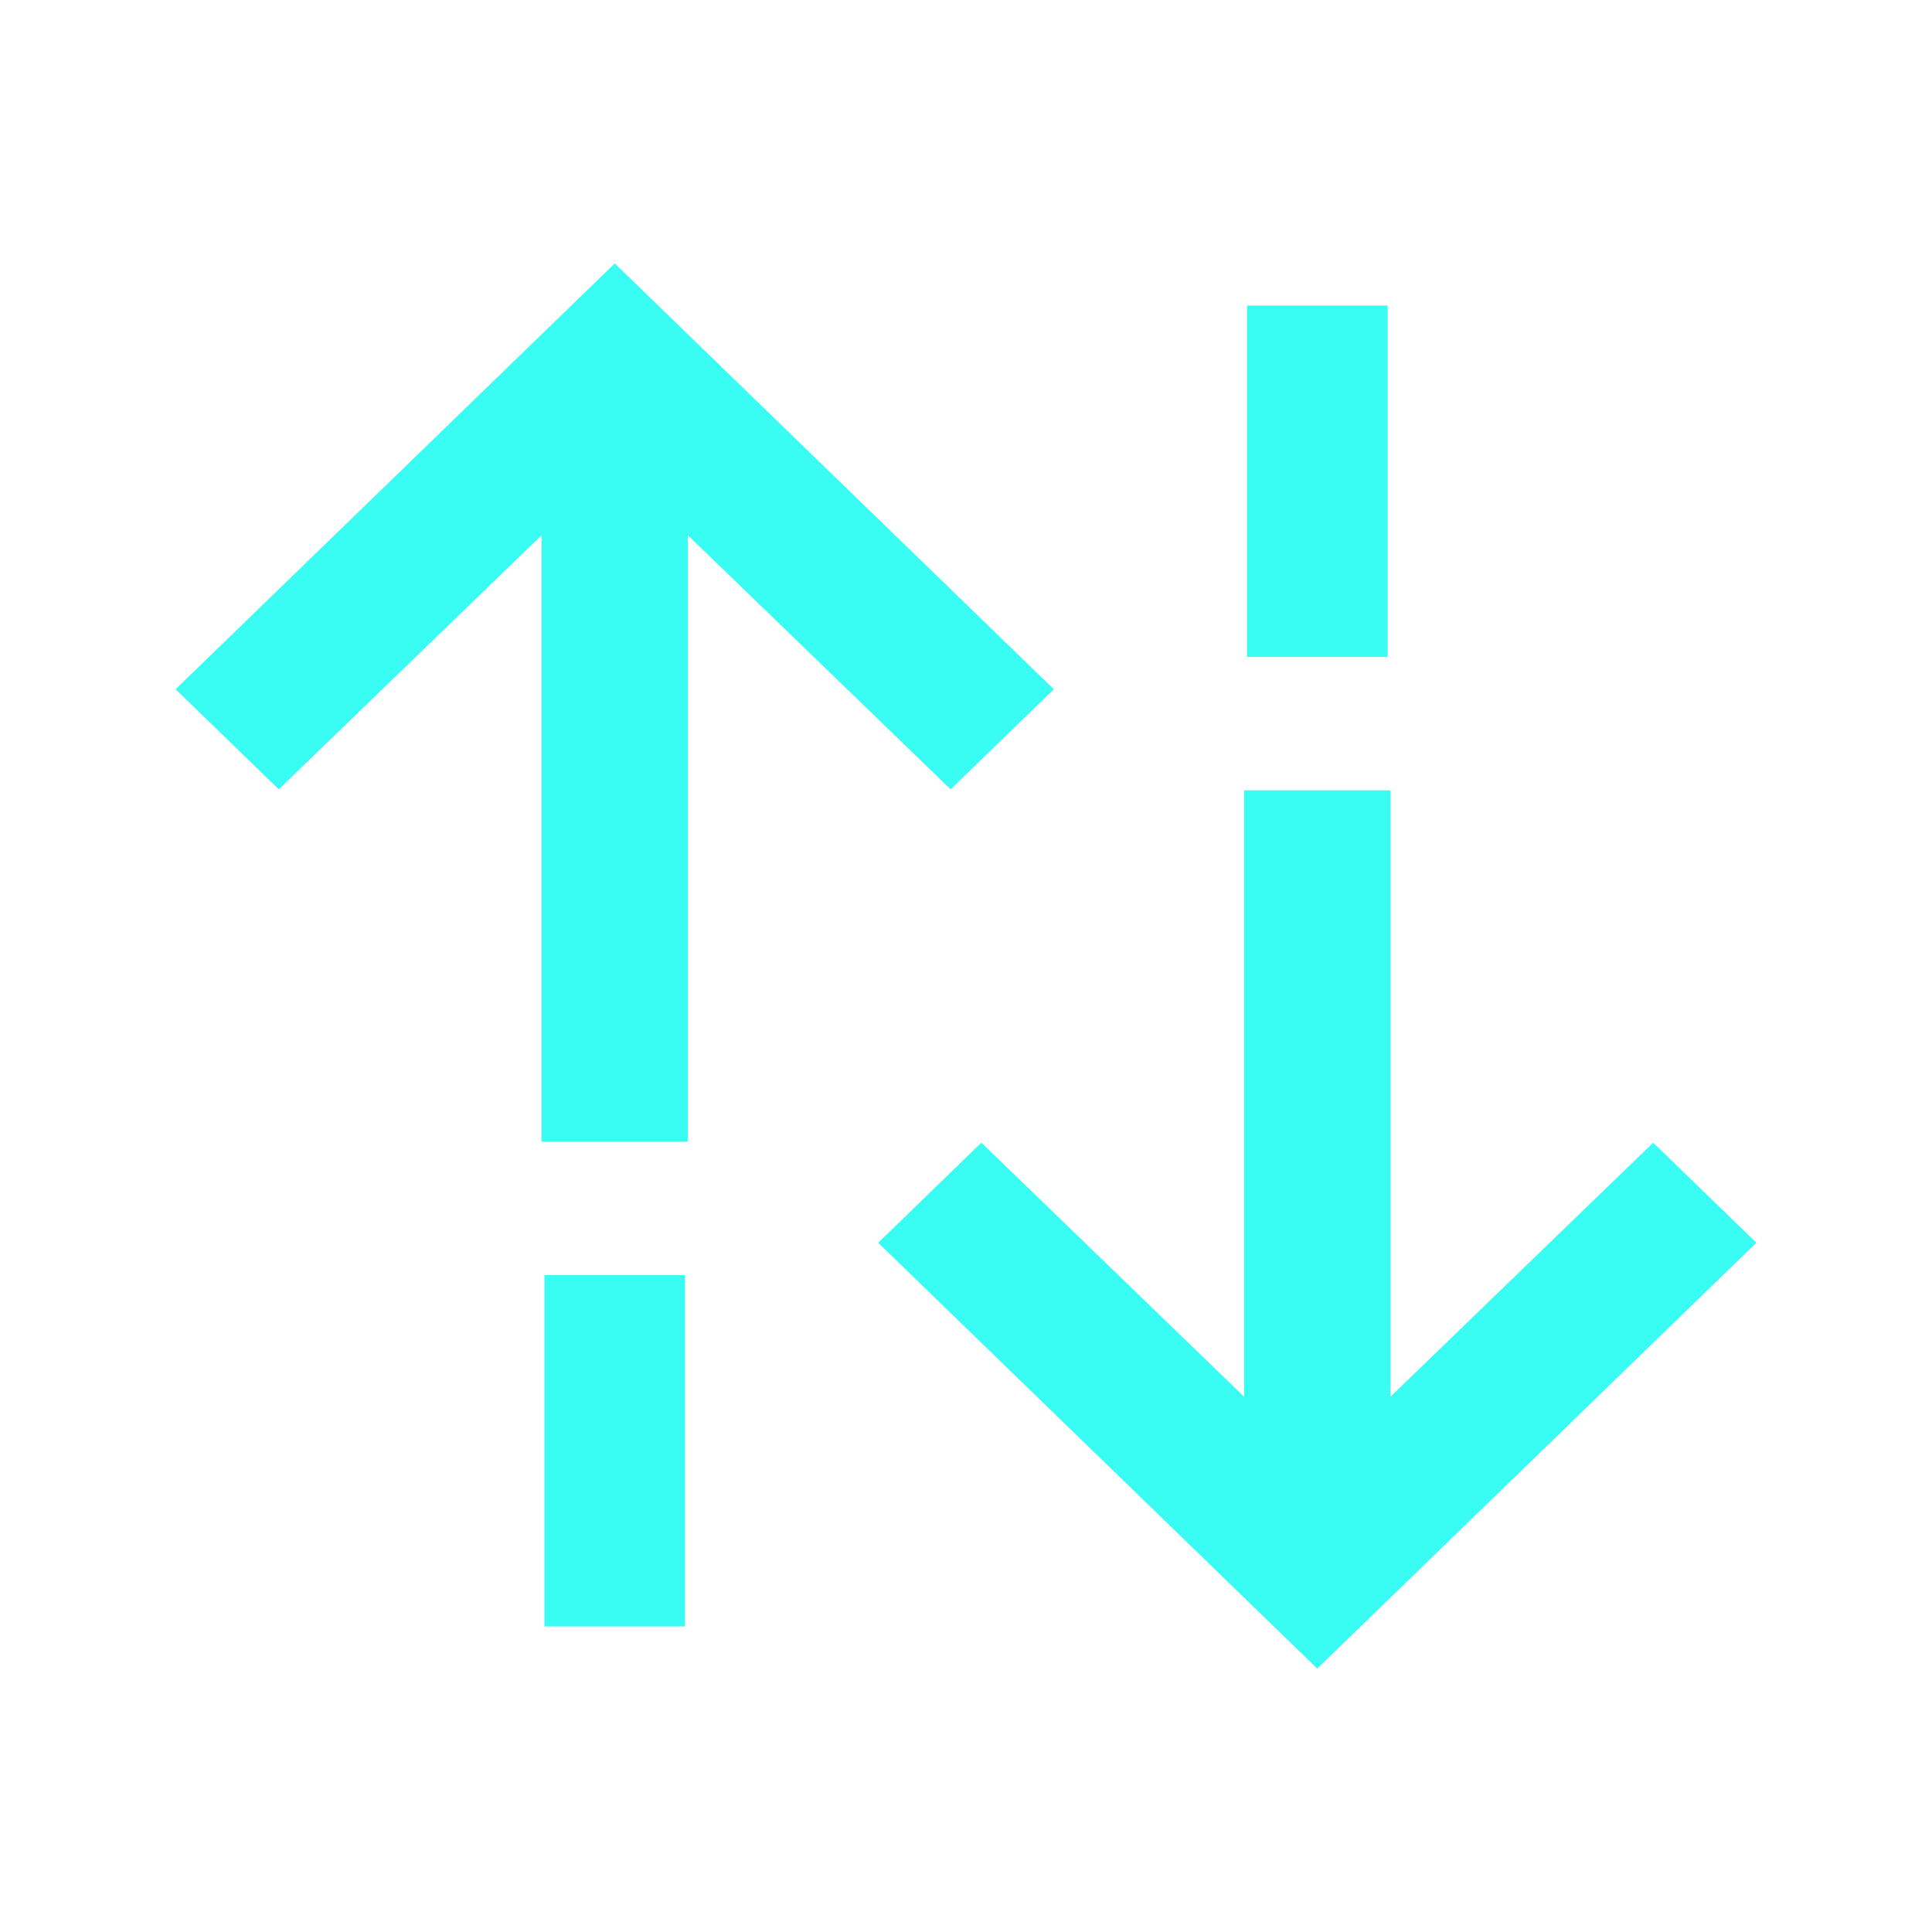
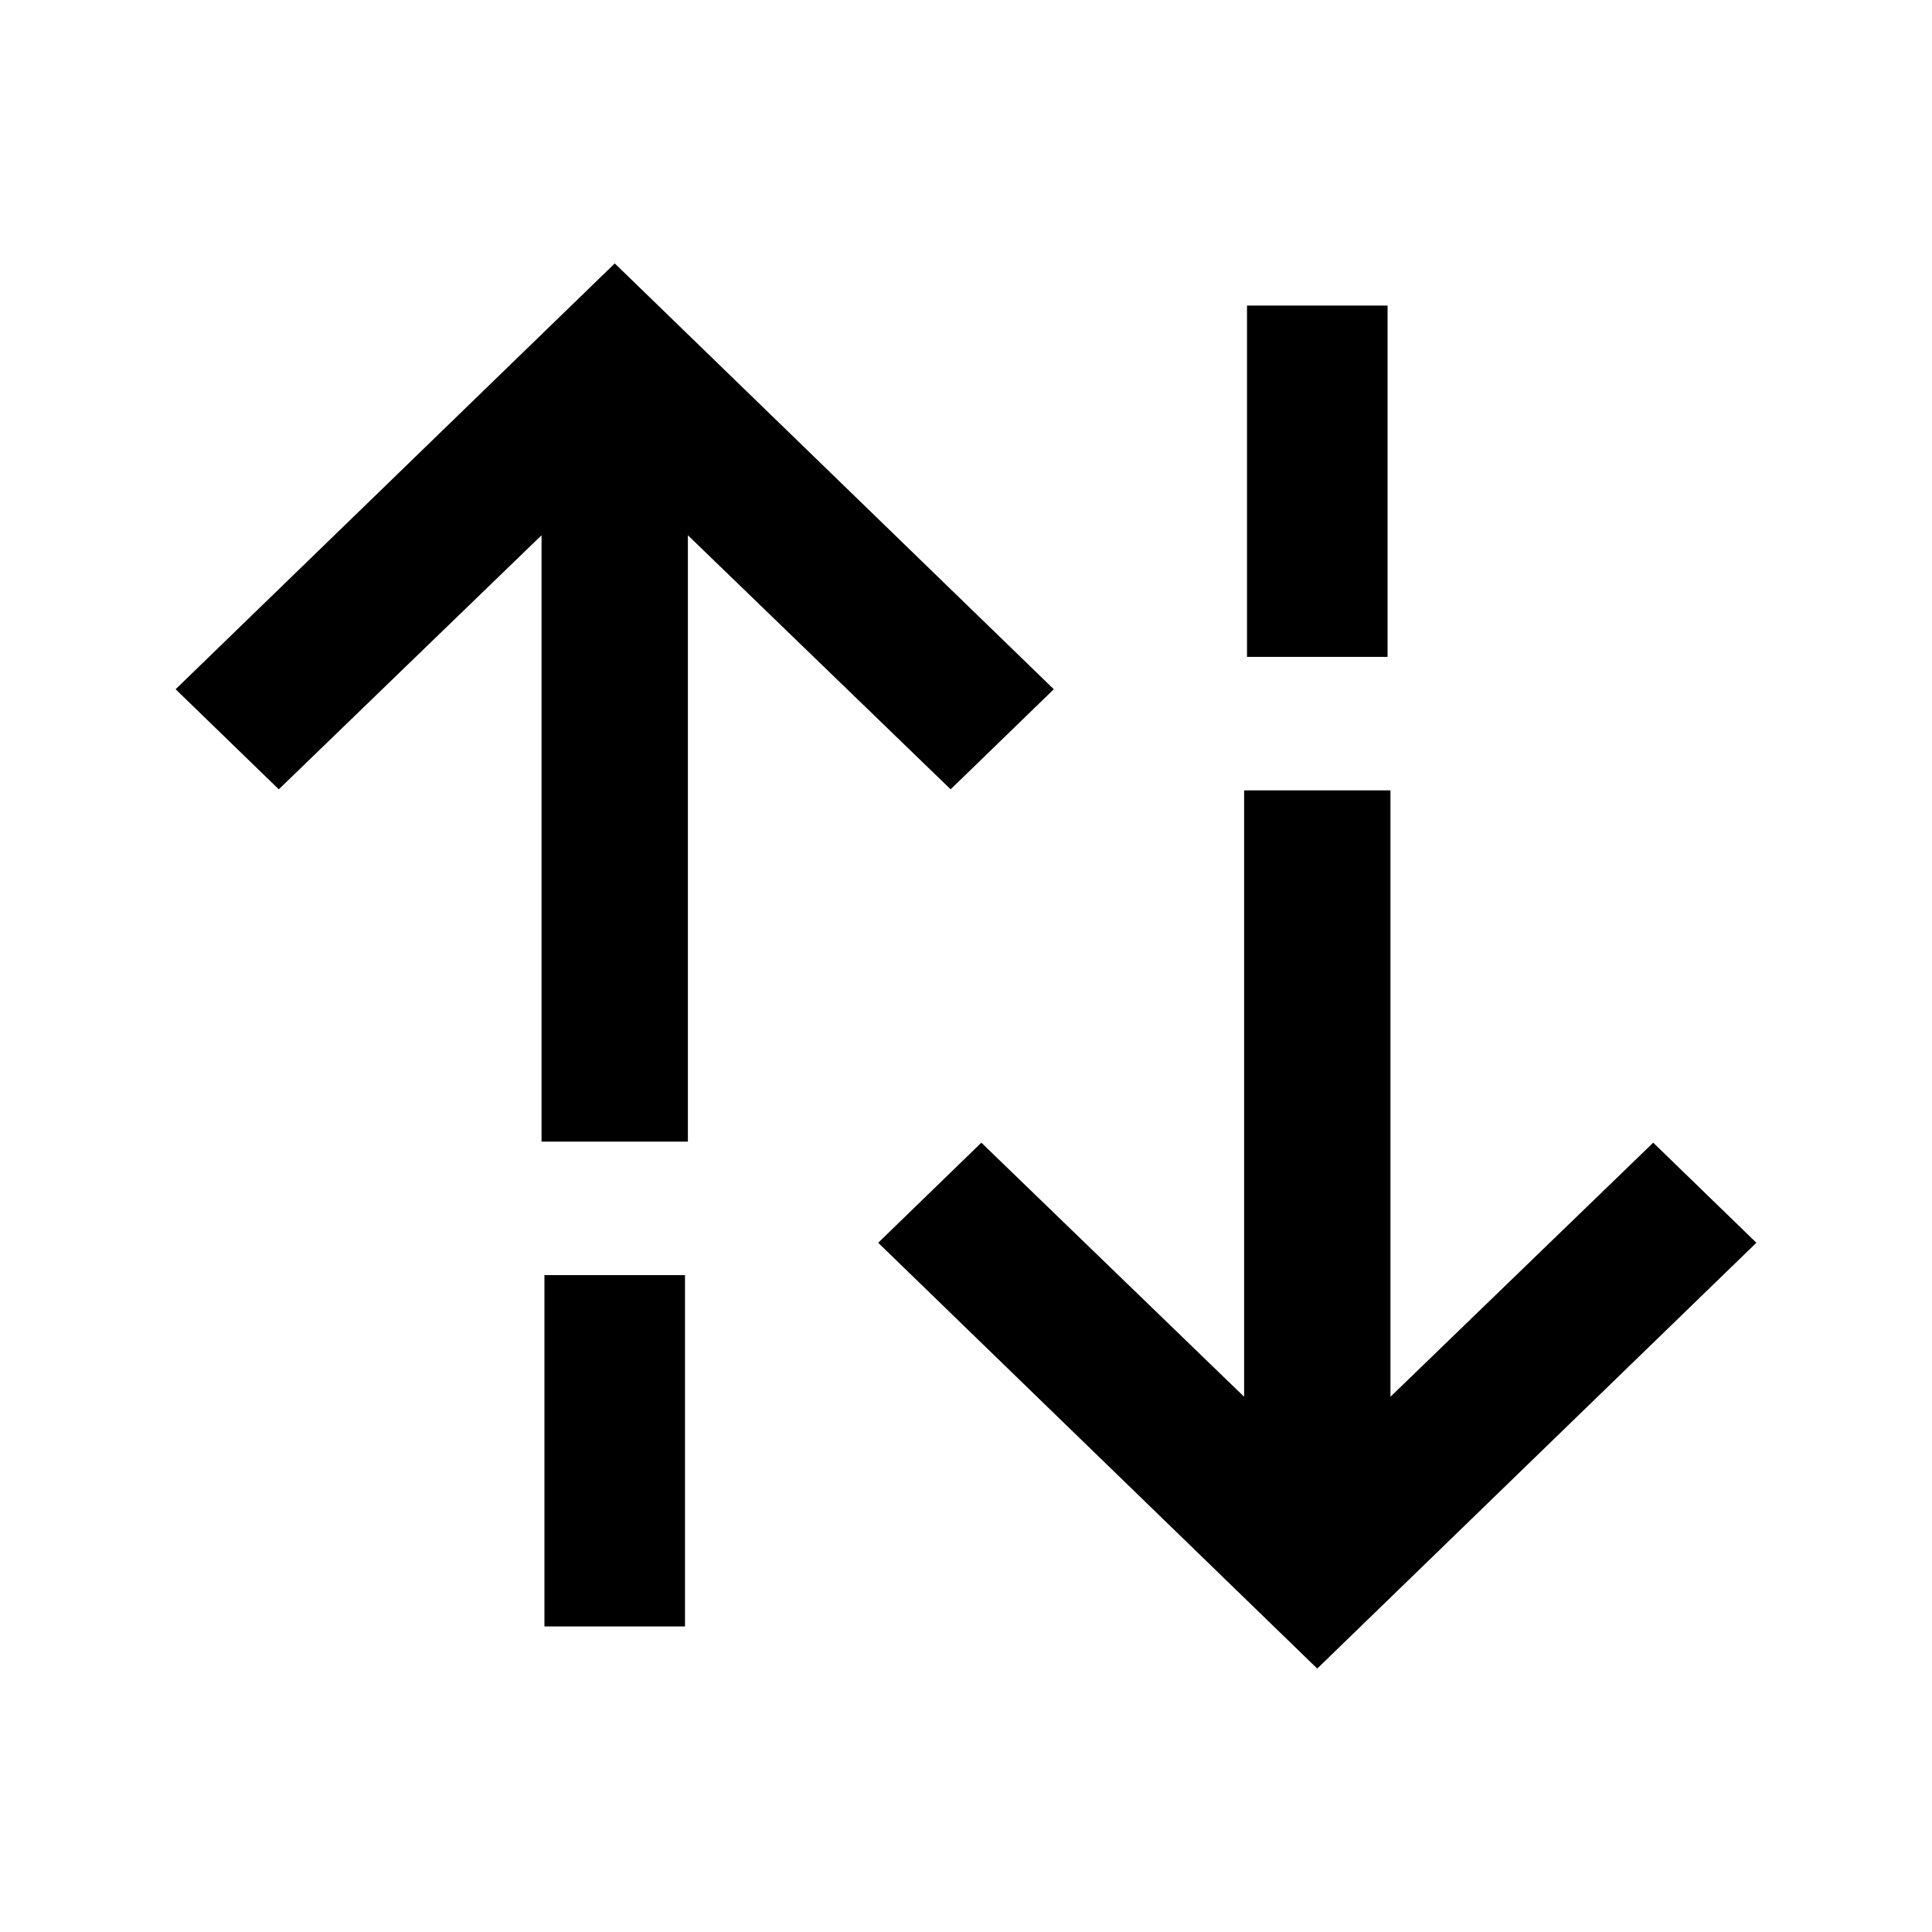
<svg xmlns="http://www.w3.org/2000/svg" width="20" height="20" viewBox="0 0 20 20">
-   <g fill="#39FDF2" fill-rule="evenodd">
+   <g fill="#000000" fill-rule="evenodd">
    <path d="M12.879 8.182v6.277l-2.72-2.63-1.068 1.036 4.545 4.408 4.546-4.408-1.068-1.036-2.72 2.63V8.182zM12.909 3.163h1.455V6.8h-1.455z" />
    <g>
      <path d="M5.606 11.818V5.541l-2.72 2.63-1.068-1.036 4.546-4.408 4.545 4.408-1.068 1.036-2.72-2.63v6.277zM5.636 16.837h1.455V13.2H5.636z" />
    </g>
  </g>
</svg>
